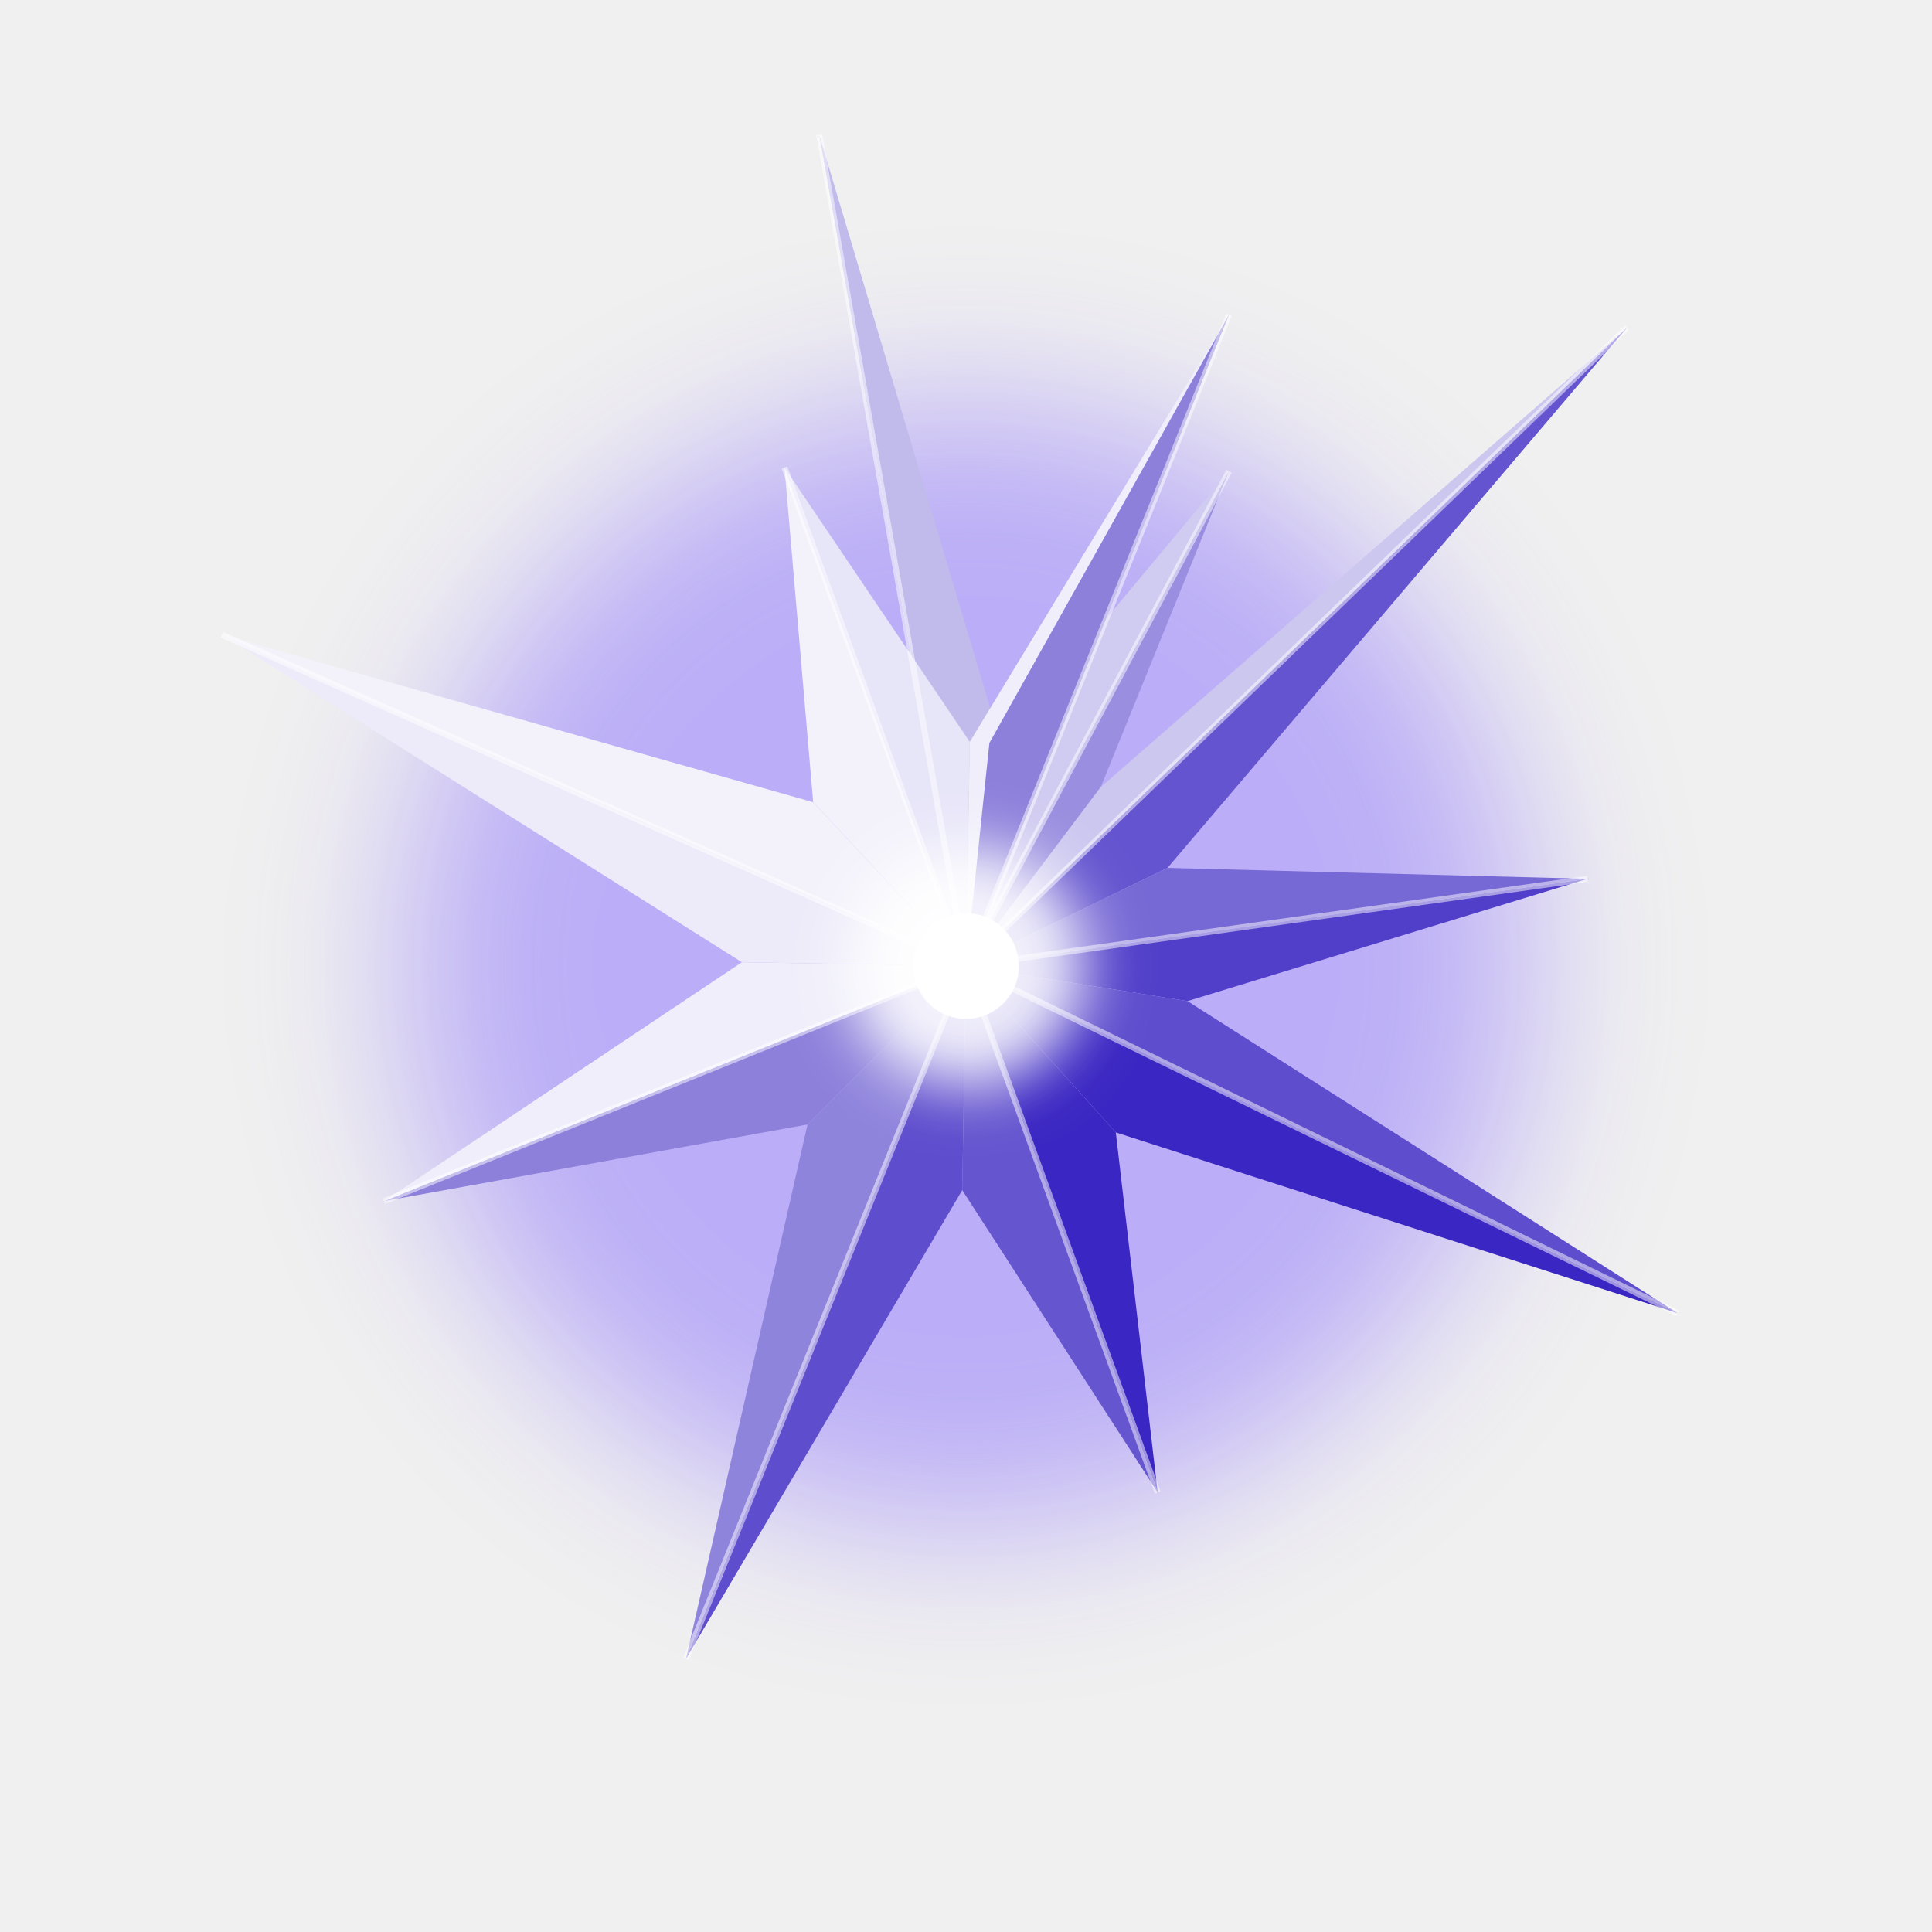
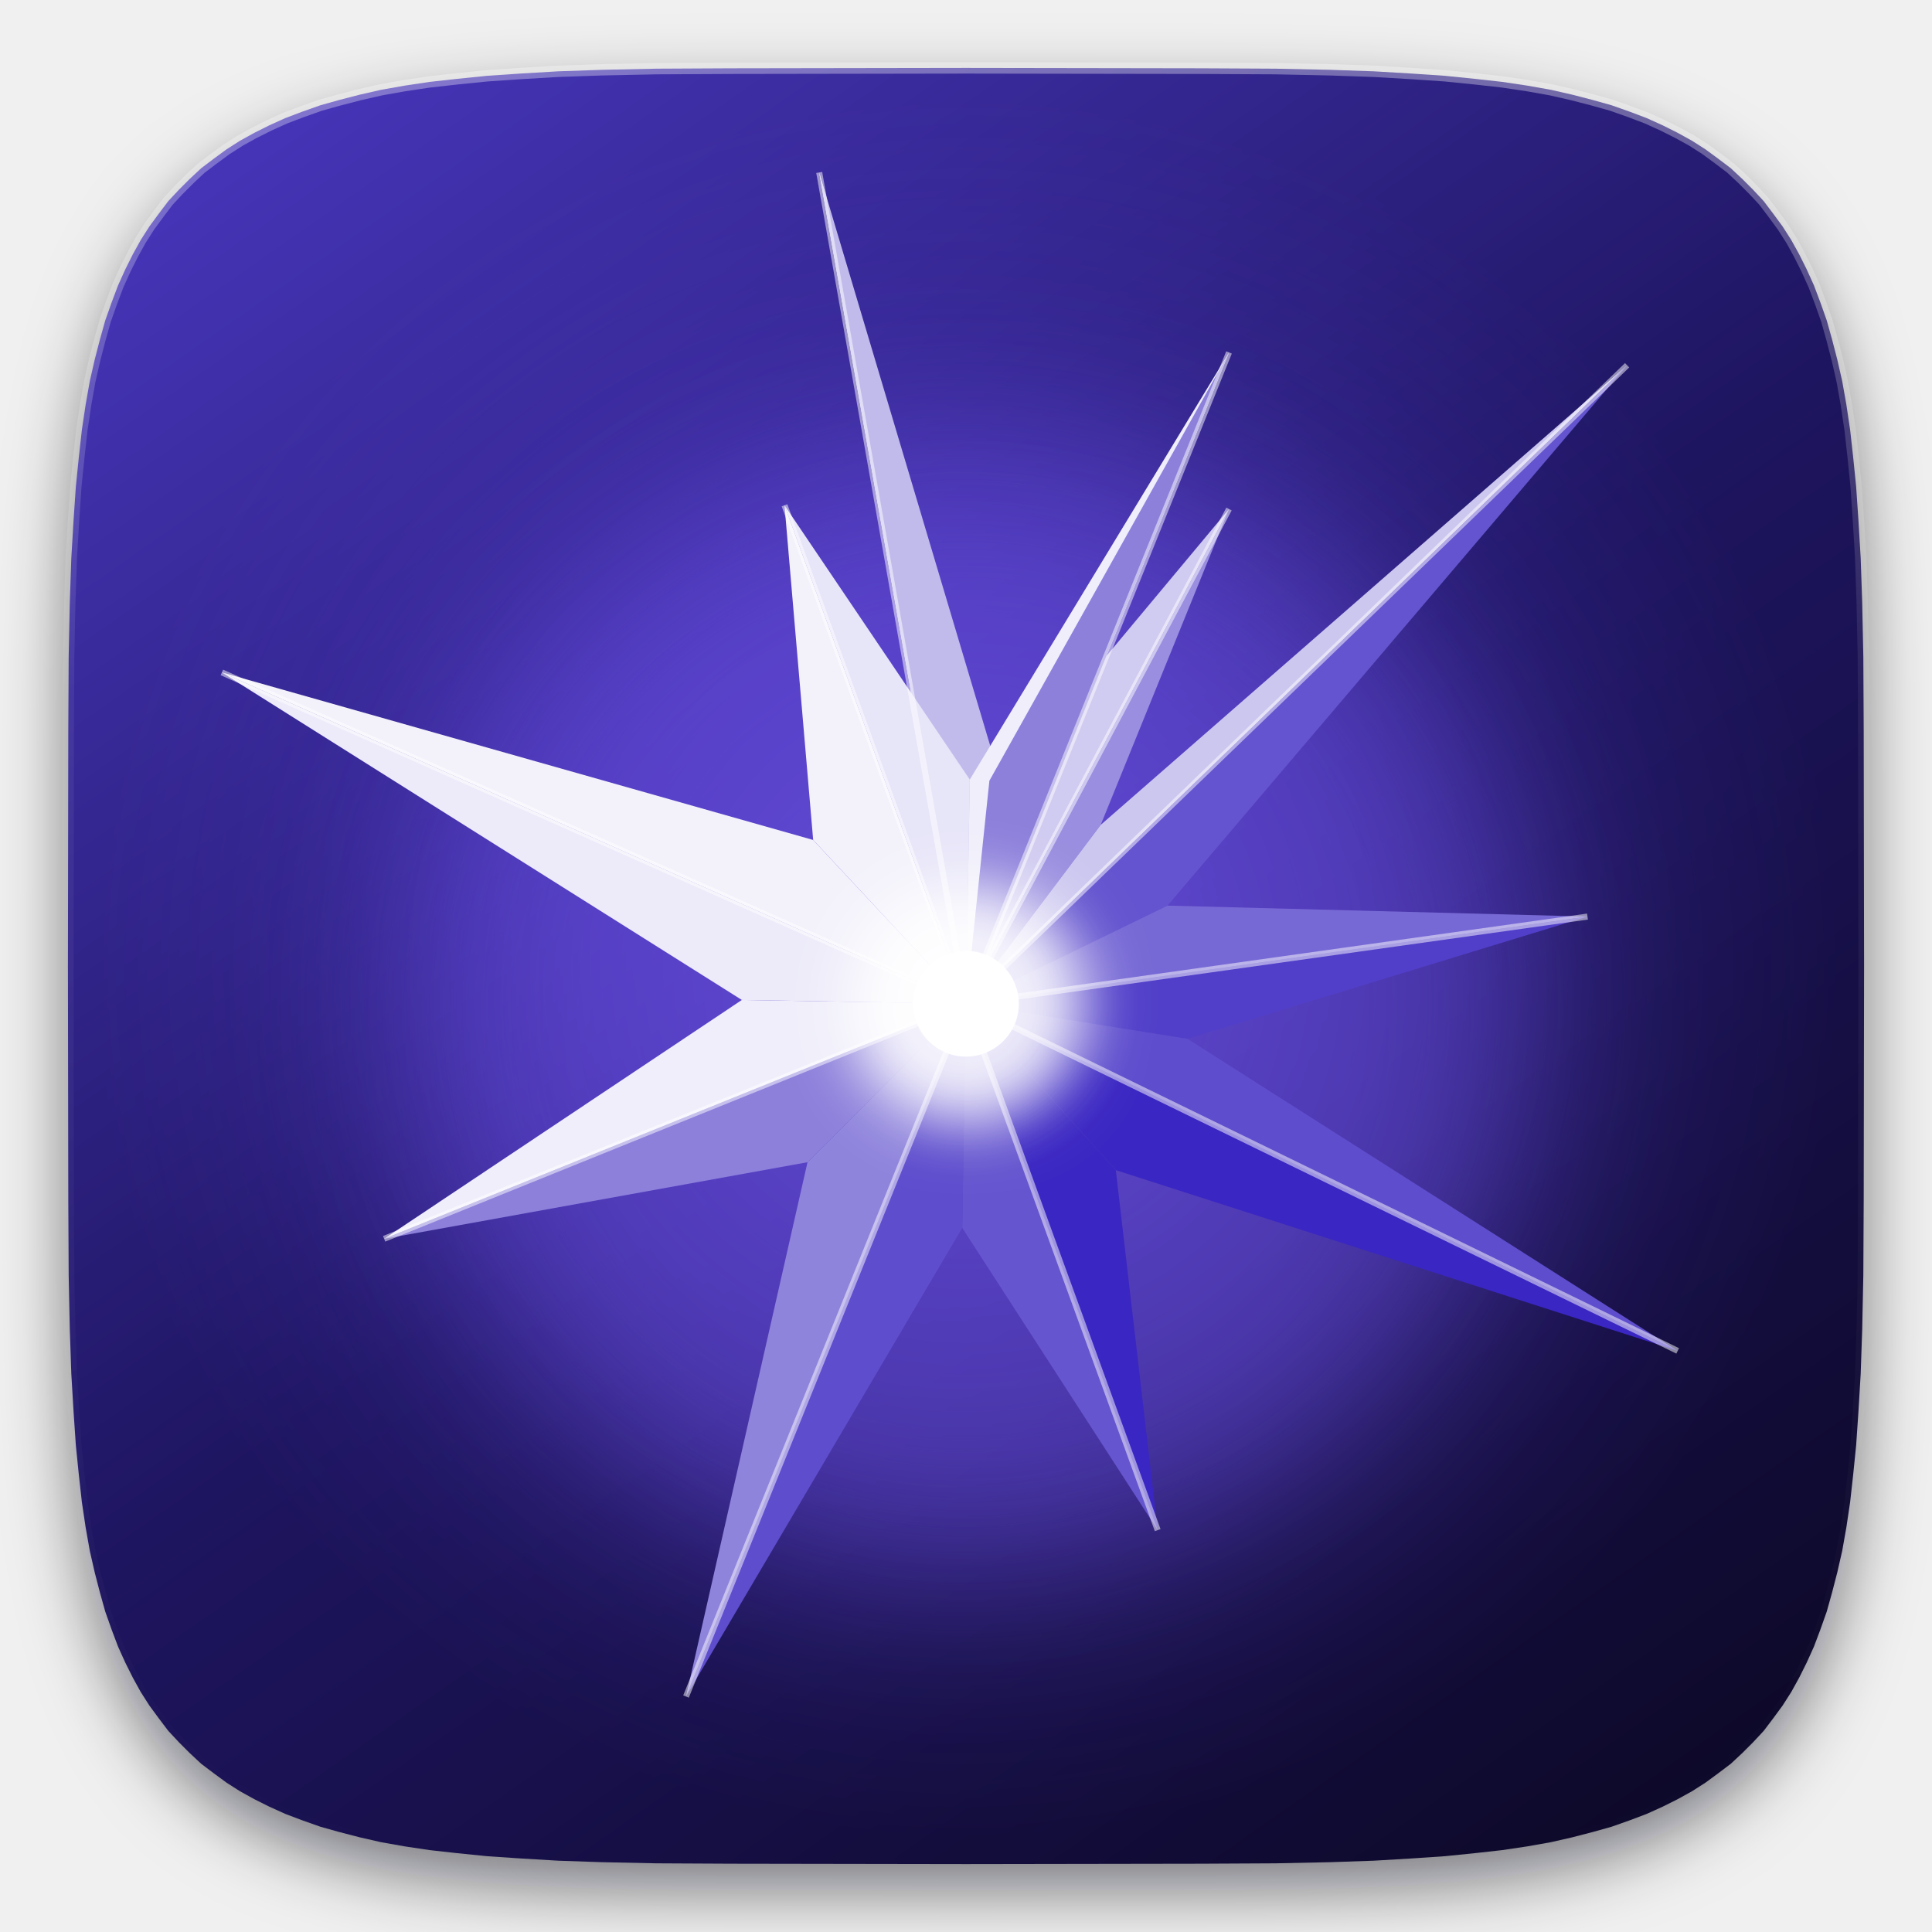
<svg xmlns="http://www.w3.org/2000/svg" viewBox="0 0 512 512">
  <defs>
    <filter id="ga" x="-60%" y="-60%" width="220%" height="220%">
      <feGaussianBlur stdDeviation="22" />
    </filter>
    <filter id="ha" x="-100%" y="-100%" width="300%" height="300%">
      <feGaussianBlur stdDeviation="8" />
    </filter>
+     <linearGradient id="tbg" x1="0.15" y1="0" x2="0.85" y2="1">
+       <stop offset="0" stop-color="#4635b8" />
+       <stop offset="0.5" stop-color="#1e1560" />
+       <stop offset="1" stop-color="#0d0929" />
+     </linearGradient>
+     <radialGradient id="tgl" cx="50%" cy="50%" r="50%">
+       <stop offset="0" stop-color="#8a74ff" stop-opacity="0.55" />
+       <stop offset="0.5" stop-color="#6a4cff" stop-opacity="0.19" />
+       <stop offset="1" stop-color="#6a4cff" stop-opacity="0" />
+     </radialGradient>
+     <linearGradient id="tedge" x1="0" y1="0" x2="0" y2="1">
+       <stop offset="0" stop-color="#ffffff" stop-opacity="0.34" />
+       <stop offset="0.35" stop-color="#ffffff" stop-opacity="0.06" />
+       <stop offset="1" stop-color="#ffffff" stop-opacity="0" />
+     </linearGradient>
+     <clipPath id="tclip">
+       <path d="M494.0 256.0L493.9 318.2L493.8 338.0L493.5 352.4L493.1 364.1L492.5 374.2L491.9 383.0L491.1 390.9L490.3 398.1L489.3 404.8L488.2 411.0L486.9 416.7L485.5 422.1L484.1 427.1L482.4 431.9L480.7 436.4L478.8 440.6L476.8 444.6L474.7 448.4L472.4 452.0L469.9 455.4L467.4 458.7L464.6 461.7L461.7 464.6L458.7 467.4L455.4 469.9L452.0 472.4L448.4 474.7L444.6 476.8L440.6 478.8L436.4 480.7L431.9 482.4L427.1 484.1L422.1 485.5L416.7 486.9L411.0 488.2L404.8 489.3L398.1 490.3L390.9 491.1L383.0 491.9L374.2 492.5L364.1 493.1L352.4 493.5L338.0 493.8L318.2 493.9L256.0 494.0L193.8 493.9L174.0 493.8L159.6 493.5L147.9 493.1L137.8 492.5L129.0 491.9L121.1 491.1L113.9 490.3L107.2 489.3L101.0 488.2L95.3 486.9L89.9 485.5L84.9 484.1L80.1 482.4L75.6 480.7L71.4 478.8L67.4 476.8L63.6 474.7L60.0 472.4L56.6 469.9L53.3 467.4L50.3 464.6L47.4 461.7L44.6 458.7L42.1 455.4L39.6 452.0L37.3 448.4L35.2 444.6L33.2 440.6L31.3 436.4L29.6 431.9L27.9 427.1L26.5 422.1L25.1 416.7L23.8 411.0L22.7 404.8L21.7 398.1L20.9 390.9L20.1 383.0L19.5 374.2L18.9 364.1L18.5 352.4L18.2 338.0L18.1 318.2L18.0 256.0L18.1 193.8L18.2 174.0L18.5 159.6L18.9 147.9L19.5 137.8L20.1 129.0L20.9 121.1L21.7 113.9L22.7 107.2L23.8 101.0L25.1 95.3L26.5 89.9L27.9 84.9L29.6 80.1L31.3 75.6L33.2 71.4L35.2 67.4L37.3 63.6L39.6 60.0L42.1 56.6L44.6 53.3L47.4 50.3L50.3 47.4L53.3 44.6L56.6 42.1L60.0 39.6L63.6 37.3L67.4 35.2L71.4 33.2L75.6 31.3L80.1 29.6L84.9 27.9L89.9 26.5L95.3 25.1L101.0 23.8L107.2 22.7L113.9 21.7L121.1 20.9L129.0 20.1L137.8 19.5L147.9 18.9L159.6 18.5L174.0 18.2L193.8 18.1L256.0 18.0L318.2 18.1L338.0 18.2L352.4 18.5L364.1 18.9L374.2 19.5L383.0 20.1L390.9 20.9L398.1 21.7L404.8 22.7L411.0 23.8L416.7 25.1L422.1 26.5L427.1 27.9L431.9 29.6L436.4 31.3L440.6 33.2L444.6 35.2L448.4 37.3L452.0 39.6L455.4 42.1L458.7 44.6L461.7 47.4L464.6 50.3L467.4 53.3L469.9 56.6L472.4 60.0L474.7 63.6L476.8 67.4L478.8 71.4L480.7 75.6L482.4 80.1L484.1 84.9L485.5 89.9L486.9 95.3L488.2 101.0L489.3 107.2L490.3 113.9L491.1 121.1L491.9 129.0L492.5 137.8L493.1 147.9L493.5 159.6L493.8 174.0L493.9 193.8Z" />
+     </clipPath>
+     <filter id="tsh" x="-15%" y="-15%" width="130%" height="135%">
+       <feGaussianBlur stdDeviation="9" />
+     </filter>
  </defs>
-   <circle cx="256" cy="256" r="148.5" fill="#7a5cff" opacity="0.45" filter="url(#ga)" />
-   <path d="M256.0 256.0L262.2 196.9L217.1 35.7Z" fill="#ffffff" />
-   <path d="M256.0 256.0L217.1 35.7L265.3 197.3Z" fill="#c1bbec" />
-   <path d="M256.0 256.0L265.3 197.3L325.7 124.9Z" fill="#d0cbf0" />
-   <path d="M256.0 256.0L325.7 124.9L291.7 208.6Z" fill="#998edf" />
-   <path d="M256.0 256.0L291.7 208.6L431.2 86.8Z" fill="#ccc7ef" />
-   <path d="M256.0 256.0L431.2 86.8L309.4 230.0Z" fill="#6454cf" />
-   <path d="M256.0 256.0L309.4 230.0L420.7 232.9Z" fill="#7769d5" />
-   <path d="M256.0 256.0L420.7 232.9L314.7 265.3Z" fill="#513fc9" />
-   <path d="M256.0 256.0L314.7 265.3L444.6 348.0Z" fill="#5e4dcd" />
-   <path d="M256.0 256.0L444.6 348.0L295.7 300.1Z" fill="#3a26c2" />
-   <path d="M256.0 256.0L295.7 300.1L306.8 395.5Z" fill="#3a26c2" />
-   <path d="M256.0 256.0L306.8 395.5L255.0 315.4Z" fill="#6555cf" />
-   <path d="M256.0 256.0L255.0 315.4L181.8 439.6Z" fill="#5e4dcd" />
-   <path d="M256.0 256.0L181.8 439.6L214.0 298.0Z" fill="#8f84dc" />
-   <path d="M256.0 256.0L214.0 298.0L101.8 318.3Z" fill="#8c80db" />
-   <path d="M256.0 256.0L101.8 318.3L196.6 255.0Z" fill="#efeefa" />
-   <path d="M256.0 256.0L196.6 255.0L58.8 168.2Z" fill="#edebf9" />
-   <path d="M256.0 256.0L58.8 168.2L215.5 212.6Z" fill="#f3f2fb" />
-   <path d="M256.0 256.0L215.5 212.6L207.9 123.9Z" fill="#f3f2fb" />
-   <path d="M256.0 256.0L207.9 123.9L257.0 196.6Z" fill="#e7e5f8" />
-   <path d="M256.0 256.0L257.0 196.6L325.7 83.4Z" fill="#efeefa" />
-   <path d="M256.0 256.0L325.7 83.4L262.2 196.9Z" fill="#8c80db" />
-   <path d="M256.0 256.0L217.1 35.7" stroke="#fff" stroke-opacity=".5" stroke-width="1.6" fill="none" />
-   <path d="M256.0 256.0L325.7 124.9" stroke="#fff" stroke-opacity=".5" stroke-width="1.6" fill="none" />
-   <path d="M256.0 256.0L431.2 86.8" stroke="#fff" stroke-opacity=".5" stroke-width="1.6" fill="none" />
-   <path d="M256.0 256.0L420.7 232.9" stroke="#fff" stroke-opacity=".5" stroke-width="1.6" fill="none" />
-   <path d="M256.0 256.0L444.6 348.0" stroke="#fff" stroke-opacity=".5" stroke-width="1.6" fill="none" />
-   <path d="M256.0 256.0L306.8 395.5" stroke="#fff" stroke-opacity=".5" stroke-width="1.6" fill="none" />
-   <path d="M256.0 256.0L181.8 439.6" stroke="#fff" stroke-opacity=".5" stroke-width="1.6" fill="none" />
-   <path d="M256.0 256.0L101.8 318.3" stroke="#fff" stroke-opacity=".5" stroke-width="1.6" fill="none" />
-   <path d="M256.0 256.0L58.8 168.2" stroke="#fff" stroke-opacity=".5" stroke-width="1.6" fill="none" />
-   <path d="M256.0 256.0L207.9 123.9" stroke="#fff" stroke-opacity=".5" stroke-width="1.6" fill="none" />
-   <path d="M256.0 256.0L325.7 83.4" stroke="#fff" stroke-opacity=".5" stroke-width="1.6" fill="none" />
-   <circle cx="256" cy="256" r="32" fill="#fff" opacity=".9" filter="url(#ha)" />
-   <circle cx="256" cy="256" r="14" fill="#fff" />
+   <path d="M494.0 263.0L493.9 325.2L493.8 345.0L493.5 359.4L493.1 371.1L492.5 381.2L491.9 390.0L491.1 397.9L490.3 405.1L489.3 411.8L488.2 418.0L486.9 423.7L485.5 429.1L484.1 434.1L482.4 438.9L480.7 443.4L478.8 447.6L476.8 451.6L474.7 455.4L472.4 459.0L469.9 462.4L467.4 465.7L464.6 468.7L461.7 471.6L458.7 474.4L455.4 476.9L452.0 479.4L448.4 481.7L444.6 483.8L440.6 485.8L436.4 487.7L431.9 489.4L427.1 491.1L422.1 492.5L416.7 493.9L411.0 495.2L404.8 496.3L398.1 497.3L390.9 498.1L383.0 498.9L374.2 499.5L364.1 500.1L352.4 500.5L338.0 500.8L318.2 500.9L256.0 501.0L193.8 500.9L174.0 500.8L159.6 500.5L147.9 500.1L137.8 499.5L129.0 498.9L121.1 498.1L113.9 497.3L107.2 496.3L101.0 495.2L95.3 493.9L89.9 492.5L84.9 491.1L80.1 489.4L75.6 487.7L71.4 485.8L67.4 483.8L63.6 481.7L60.0 479.4L56.6 476.9L53.3 474.4L50.3 471.6L47.4 468.7L44.6 465.7L42.1 462.4L39.6 459.0L37.3 455.4L35.2 451.6L33.2 447.6L31.3 443.4L29.6 438.9L27.9 434.1L26.5 429.1L25.1 423.7L23.8 418.0L22.7 411.8L21.7 405.1L20.9 397.9L20.1 390.0L19.5 381.2L18.9 371.1L18.5 359.4L18.2 345.0L18.1 325.2L18.0 263.0L18.1 200.8L18.2 181.0L18.5 166.6L18.9 154.9L19.5 144.8L20.1 136.0L20.9 128.1L21.7 120.9L22.7 114.2L23.8 108.0L25.1 102.3L26.5 96.9L27.9 91.9L29.6 87.1L31.3 82.6L33.2 78.4L35.2 74.4L37.3 70.6L39.6 67.0L42.1 63.6L44.6 60.3L47.4 57.3L50.3 54.4L53.3 51.6L56.6 49.1L60.0 46.6L63.6 44.3L67.4 42.2L71.4 40.2L75.6 38.3L80.1 36.6L84.9 34.9L89.9 33.5L95.3 32.1L101.0 30.8L107.2 29.7L113.9 28.7L121.1 27.9L129.0 27.1L137.8 26.5L147.9 25.9L159.6 25.5L174.0 25.2L193.8 25.1L256.0 25.0L318.2 25.1L338.0 25.2L352.4 25.5L364.1 25.9L374.2 26.5L383.0 27.1L390.9 27.9L398.1 28.7L404.8 29.7L411.0 30.8L416.7 32.1L422.1 33.5L427.1 34.9L431.9 36.6L436.4 38.3L440.6 40.2L444.6 42.2L448.4 44.3L452.0 46.6L455.4 49.1L458.7 51.6L461.7 54.4L464.6 57.3L467.4 60.3L469.9 63.6L472.4 67.0L474.7 70.6L476.8 74.4L478.8 78.4L480.7 82.6L482.4 87.1L484.1 91.9L485.5 96.9L486.9 102.3L488.2 108.0L489.3 114.2L490.3 120.9L491.1 128.1L491.9 136.0L492.5 144.8L493.1 154.9L493.5 166.6L493.8 181.0L493.9 200.8Z" fill="#05030f" opacity="0.5" filter="url(#tsh)" />
+   <path d="M494.0 256.0L493.9 318.2L493.8 338.0L493.5 352.4L493.1 364.1L492.5 374.2L491.9 383.0L491.1 390.9L490.3 398.1L489.3 404.8L488.2 411.0L486.9 416.7L485.5 422.1L484.1 427.1L482.4 431.9L480.7 436.4L478.8 440.6L476.8 444.6L474.7 448.4L472.4 452.0L469.9 455.4L467.4 458.7L464.6 461.7L461.7 464.6L458.7 467.4L455.4 469.9L452.0 472.4L448.4 474.7L444.6 476.8L440.6 478.8L436.4 480.7L431.9 482.4L427.1 484.1L422.1 485.5L416.7 486.9L411.0 488.2L404.8 489.3L398.1 490.3L390.9 491.1L383.0 491.9L374.2 492.5L364.1 493.1L352.4 493.5L338.0 493.8L318.2 493.9L256.0 494.0L193.8 493.9L174.0 493.8L159.6 493.5L147.9 493.1L137.8 492.5L129.0 491.9L121.1 491.1L113.9 490.3L107.2 489.3L101.0 488.2L95.3 486.9L89.9 485.5L84.9 484.1L80.1 482.4L75.6 480.7L71.4 478.8L67.4 476.8L63.6 474.7L60.0 472.4L56.6 469.9L53.3 467.4L50.3 464.6L47.4 461.7L44.6 458.7L42.1 455.4L39.6 452.0L37.3 448.4L35.2 444.6L33.2 440.6L31.3 436.4L29.6 431.9L27.9 427.1L26.5 422.1L25.1 416.7L23.8 411.0L22.7 404.8L21.7 398.1L20.9 390.9L20.1 383.0L19.5 374.2L18.9 364.1L18.5 352.4L18.2 338.0L18.1 318.2L18.0 256.0L18.1 193.8L18.2 174.0L18.5 159.6L18.9 147.9L19.5 137.8L20.1 129.0L20.9 121.1L21.7 113.9L22.7 107.2L23.8 101.0L25.1 95.3L26.5 89.9L27.9 84.9L29.6 80.1L31.3 75.6L33.2 71.4L35.2 67.4L37.3 63.6L39.6 60.0L42.1 56.6L44.6 53.3L47.4 50.3L50.3 47.4L53.3 44.6L56.6 42.1L60.0 39.6L63.6 37.3L67.4 35.2L71.4 33.2L75.6 31.3L80.1 29.6L84.9 27.9L89.9 26.5L95.3 25.1L101.0 23.8L107.2 22.7L113.9 21.7L121.1 20.9L129.0 20.1L137.8 19.5L147.9 18.9L159.6 18.5L174.0 18.2L193.8 18.1L256.0 18.0L318.2 18.1L338.0 18.2L352.4 18.5L364.1 18.9L374.2 19.5L383.0 20.1L390.9 20.9L398.1 21.7L404.8 22.7L411.0 23.8L416.7 25.1L422.1 26.5L427.1 27.9L431.9 29.6L436.4 31.3L440.6 33.2L444.6 35.2L448.4 37.3L452.0 39.6L455.4 42.1L458.7 44.6L461.7 47.4L464.6 50.3L467.4 53.3L469.9 56.6L472.4 60.0L474.7 63.6L476.8 67.4L478.8 71.4L480.7 75.6L482.4 80.1L484.1 84.9L485.5 89.9L486.9 95.3L488.2 101.0L489.3 107.2L490.3 113.9L491.1 121.1L491.9 129.0L492.5 137.8L493.1 147.9L493.5 159.6L493.8 174.0L493.9 193.8Z" fill="url(#tbg)" />
+   <g clip-path="url(#tclip)">
+     <circle cx="256" cy="256" r="233" fill="url(#tgl)" />
+   </g>
+   <g transform="translate(256 266) scale(1) translate(-256 -256)">
+     <circle cx="256" cy="256" r="148.5" fill="#7a5cff" opacity="0.45" filter="url(#ga)" />
+     <path d="M256.0 256.0L262.2 196.9L217.1 35.7Z" fill="#ffffff" />
+     <path d="M256.0 256.0L217.1 35.7L265.3 197.3Z" fill="#c1bbec" />
+     <path d="M256.0 256.0L265.3 197.3L325.7 124.9Z" fill="#d0cbf0" />
+     <path d="M256.0 256.0L325.7 124.9L291.7 208.6Z" fill="#998edf" />
+     <path d="M256.0 256.0L291.7 208.6L431.2 86.8Z" fill="#ccc7ef" />
+     <path d="M256.0 256.0L431.2 86.8L309.4 230.0Z" fill="#6454cf" />
+     <path d="M256.0 256.0L309.4 230.0L420.7 232.9Z" fill="#7769d5" />
+     <path d="M256.0 256.0L420.7 232.9L314.7 265.3Z" fill="#513fc9" />
+     <path d="M256.0 256.0L314.7 265.3L444.6 348.0Z" fill="#5e4dcd" />
+     <path d="M256.0 256.0L444.6 348.0L295.7 300.1Z" fill="#3a26c2" />
+     <path d="M256.0 256.0L295.7 300.1L306.8 395.5Z" fill="#3a26c2" />
+     <path d="M256.0 256.0L306.8 395.5L255.0 315.4Z" fill="#6555cf" />
+     <path d="M256.0 256.0L255.0 315.4L181.8 439.6Z" fill="#5e4dcd" />
+     <path d="M256.0 256.0L181.8 439.6L214.0 298.0Z" fill="#8f84dc" />
+     <path d="M256.0 256.0L214.0 298.0L101.8 318.3Z" fill="#8c80db" />
+     <path d="M256.0 256.0L101.8 318.3L196.6 255.0Z" fill="#efeefa" />
+     <path d="M256.0 256.0L196.6 255.0L58.8 168.2Z" fill="#edebf9" />
+     <path d="M256.0 256.0L58.8 168.2L215.5 212.6Z" fill="#f3f2fb" />
+     <path d="M256.0 256.0L215.5 212.6L207.9 123.9Z" fill="#f3f2fb" />
+     <path d="M256.0 256.0L207.9 123.9L257.0 196.6Z" fill="#e7e5f8" />
+     <path d="M256.0 256.0L257.0 196.6L325.7 83.4Z" fill="#efeefa" />
+     <path d="M256.0 256.0L325.7 83.4L262.2 196.9Z" fill="#8c80db" />
+     <path d="M256.0 256.0L217.1 35.7" stroke="#fff" stroke-opacity=".5" stroke-width="1.6" fill="none" />
+     <path d="M256.0 256.0L325.7 124.9" stroke="#fff" stroke-opacity=".5" stroke-width="1.6" fill="none" />
+     <path d="M256.0 256.0L431.2 86.8" stroke="#fff" stroke-opacity=".5" stroke-width="1.6" fill="none" />
+     <path d="M256.0 256.0L420.7 232.9" stroke="#fff" stroke-opacity=".5" stroke-width="1.6" fill="none" />
+     <path d="M256.0 256.0L444.6 348.0" stroke="#fff" stroke-opacity=".5" stroke-width="1.6" fill="none" />
+     <path d="M256.0 256.0L306.8 395.5" stroke="#fff" stroke-opacity=".5" stroke-width="1.6" fill="none" />
+     <path d="M256.0 256.0L181.8 439.6" stroke="#fff" stroke-opacity=".5" stroke-width="1.6" fill="none" />
+     <path d="M256.0 256.0L101.8 318.3" stroke="#fff" stroke-opacity=".5" stroke-width="1.6" fill="none" />
+     <path d="M256.0 256.0L58.8 168.2" stroke="#fff" stroke-opacity=".5" stroke-width="1.6" fill="none" />
+     <path d="M256.0 256.0L207.9 123.9" stroke="#fff" stroke-opacity=".5" stroke-width="1.6" fill="none" />
+     <path d="M256.0 256.0L325.7 83.4" stroke="#fff" stroke-opacity=".5" stroke-width="1.6" fill="none" />
+     <circle cx="256" cy="256" r="32" fill="#fff" opacity=".9" filter="url(#ha)" />
+     <circle cx="256" cy="256" r="14" fill="#fff" />
+   </g>
+   <path d="M494.0 256.0L493.9 318.2L493.8 338.0L493.5 352.4L493.1 364.1L492.5 374.2L491.9 383.0L491.1 390.9L490.3 398.1L489.3 404.8L488.2 411.0L486.9 416.7L485.5 422.1L484.1 427.1L482.4 431.9L480.7 436.4L478.8 440.6L476.8 444.6L474.7 448.4L472.4 452.0L469.9 455.4L467.4 458.7L464.6 461.7L461.7 464.6L458.7 467.4L455.4 469.9L452.0 472.4L448.4 474.7L444.6 476.8L440.6 478.8L436.4 480.7L431.9 482.4L427.1 484.1L422.1 485.5L416.7 486.9L411.0 488.2L404.8 489.3L398.1 490.3L390.9 491.1L383.0 491.9L374.2 492.5L364.1 493.1L352.4 493.5L338.0 493.8L318.2 493.9L256.0 494.0L193.8 493.9L174.0 493.8L159.6 493.5L147.9 493.1L137.8 492.5L129.0 491.9L121.1 491.1L113.9 490.3L107.2 489.3L101.0 488.2L95.3 486.9L89.9 485.5L84.9 484.1L80.1 482.4L75.6 480.7L71.4 478.8L67.4 476.8L63.6 474.7L60.0 472.4L56.6 469.9L53.3 467.4L50.3 464.6L47.4 461.7L44.6 458.7L42.1 455.4L39.6 452.0L37.3 448.4L35.2 444.6L33.2 440.6L31.3 436.4L29.6 431.9L27.9 427.1L26.5 422.1L25.1 416.7L23.8 411.0L22.7 404.8L21.7 398.1L20.9 390.9L20.1 383.0L19.5 374.2L18.9 364.1L18.5 352.4L18.2 338.0L18.1 318.2L18.0 256.0L18.1 193.8L18.2 174.0L18.5 159.6L18.9 147.9L19.5 137.8L20.1 129.0L20.9 121.1L21.7 113.9L22.7 107.2L23.8 101.0L25.1 95.3L26.5 89.9L27.9 84.9L29.6 80.1L31.3 75.6L33.2 71.4L35.2 67.4L37.3 63.6L39.6 60.0L42.1 56.6L44.6 53.3L47.4 50.3L50.3 47.4L53.3 44.6L56.6 42.1L60.0 39.6L63.6 37.3L67.4 35.2L71.4 33.2L75.6 31.3L80.1 29.6L84.9 27.9L89.9 26.5L95.3 25.1L101.0 23.8L107.2 22.7L113.9 21.7L121.1 20.9L129.0 20.1L137.8 19.5L147.9 18.9L159.6 18.5L174.0 18.2L193.8 18.1L256.0 18.0L318.2 18.1L338.0 18.2L352.4 18.5L364.1 18.9L374.2 19.5L383.0 20.1L390.9 20.9L398.1 21.7L404.8 22.7L411.0 23.8L416.7 25.1L422.1 26.5L427.1 27.9L431.9 29.6L436.4 31.3L440.6 33.2L444.6 35.2L448.4 37.3L452.0 39.6L455.4 42.1L458.7 44.6L461.7 47.4L464.6 50.3L467.4 53.3L469.9 56.6L472.4 60.0L474.7 63.6L476.8 67.4L478.8 71.4L480.7 75.6L482.4 80.1L484.1 84.9L485.5 89.9L486.9 95.3L488.2 101.0L489.3 107.2L490.3 113.9L491.1 121.1L491.9 129.0L492.5 137.8L493.1 147.9L493.5 159.6L493.8 174.0L493.9 193.8Z" fill="none" stroke="url(#tedge)" stroke-width="3" />
</svg>
